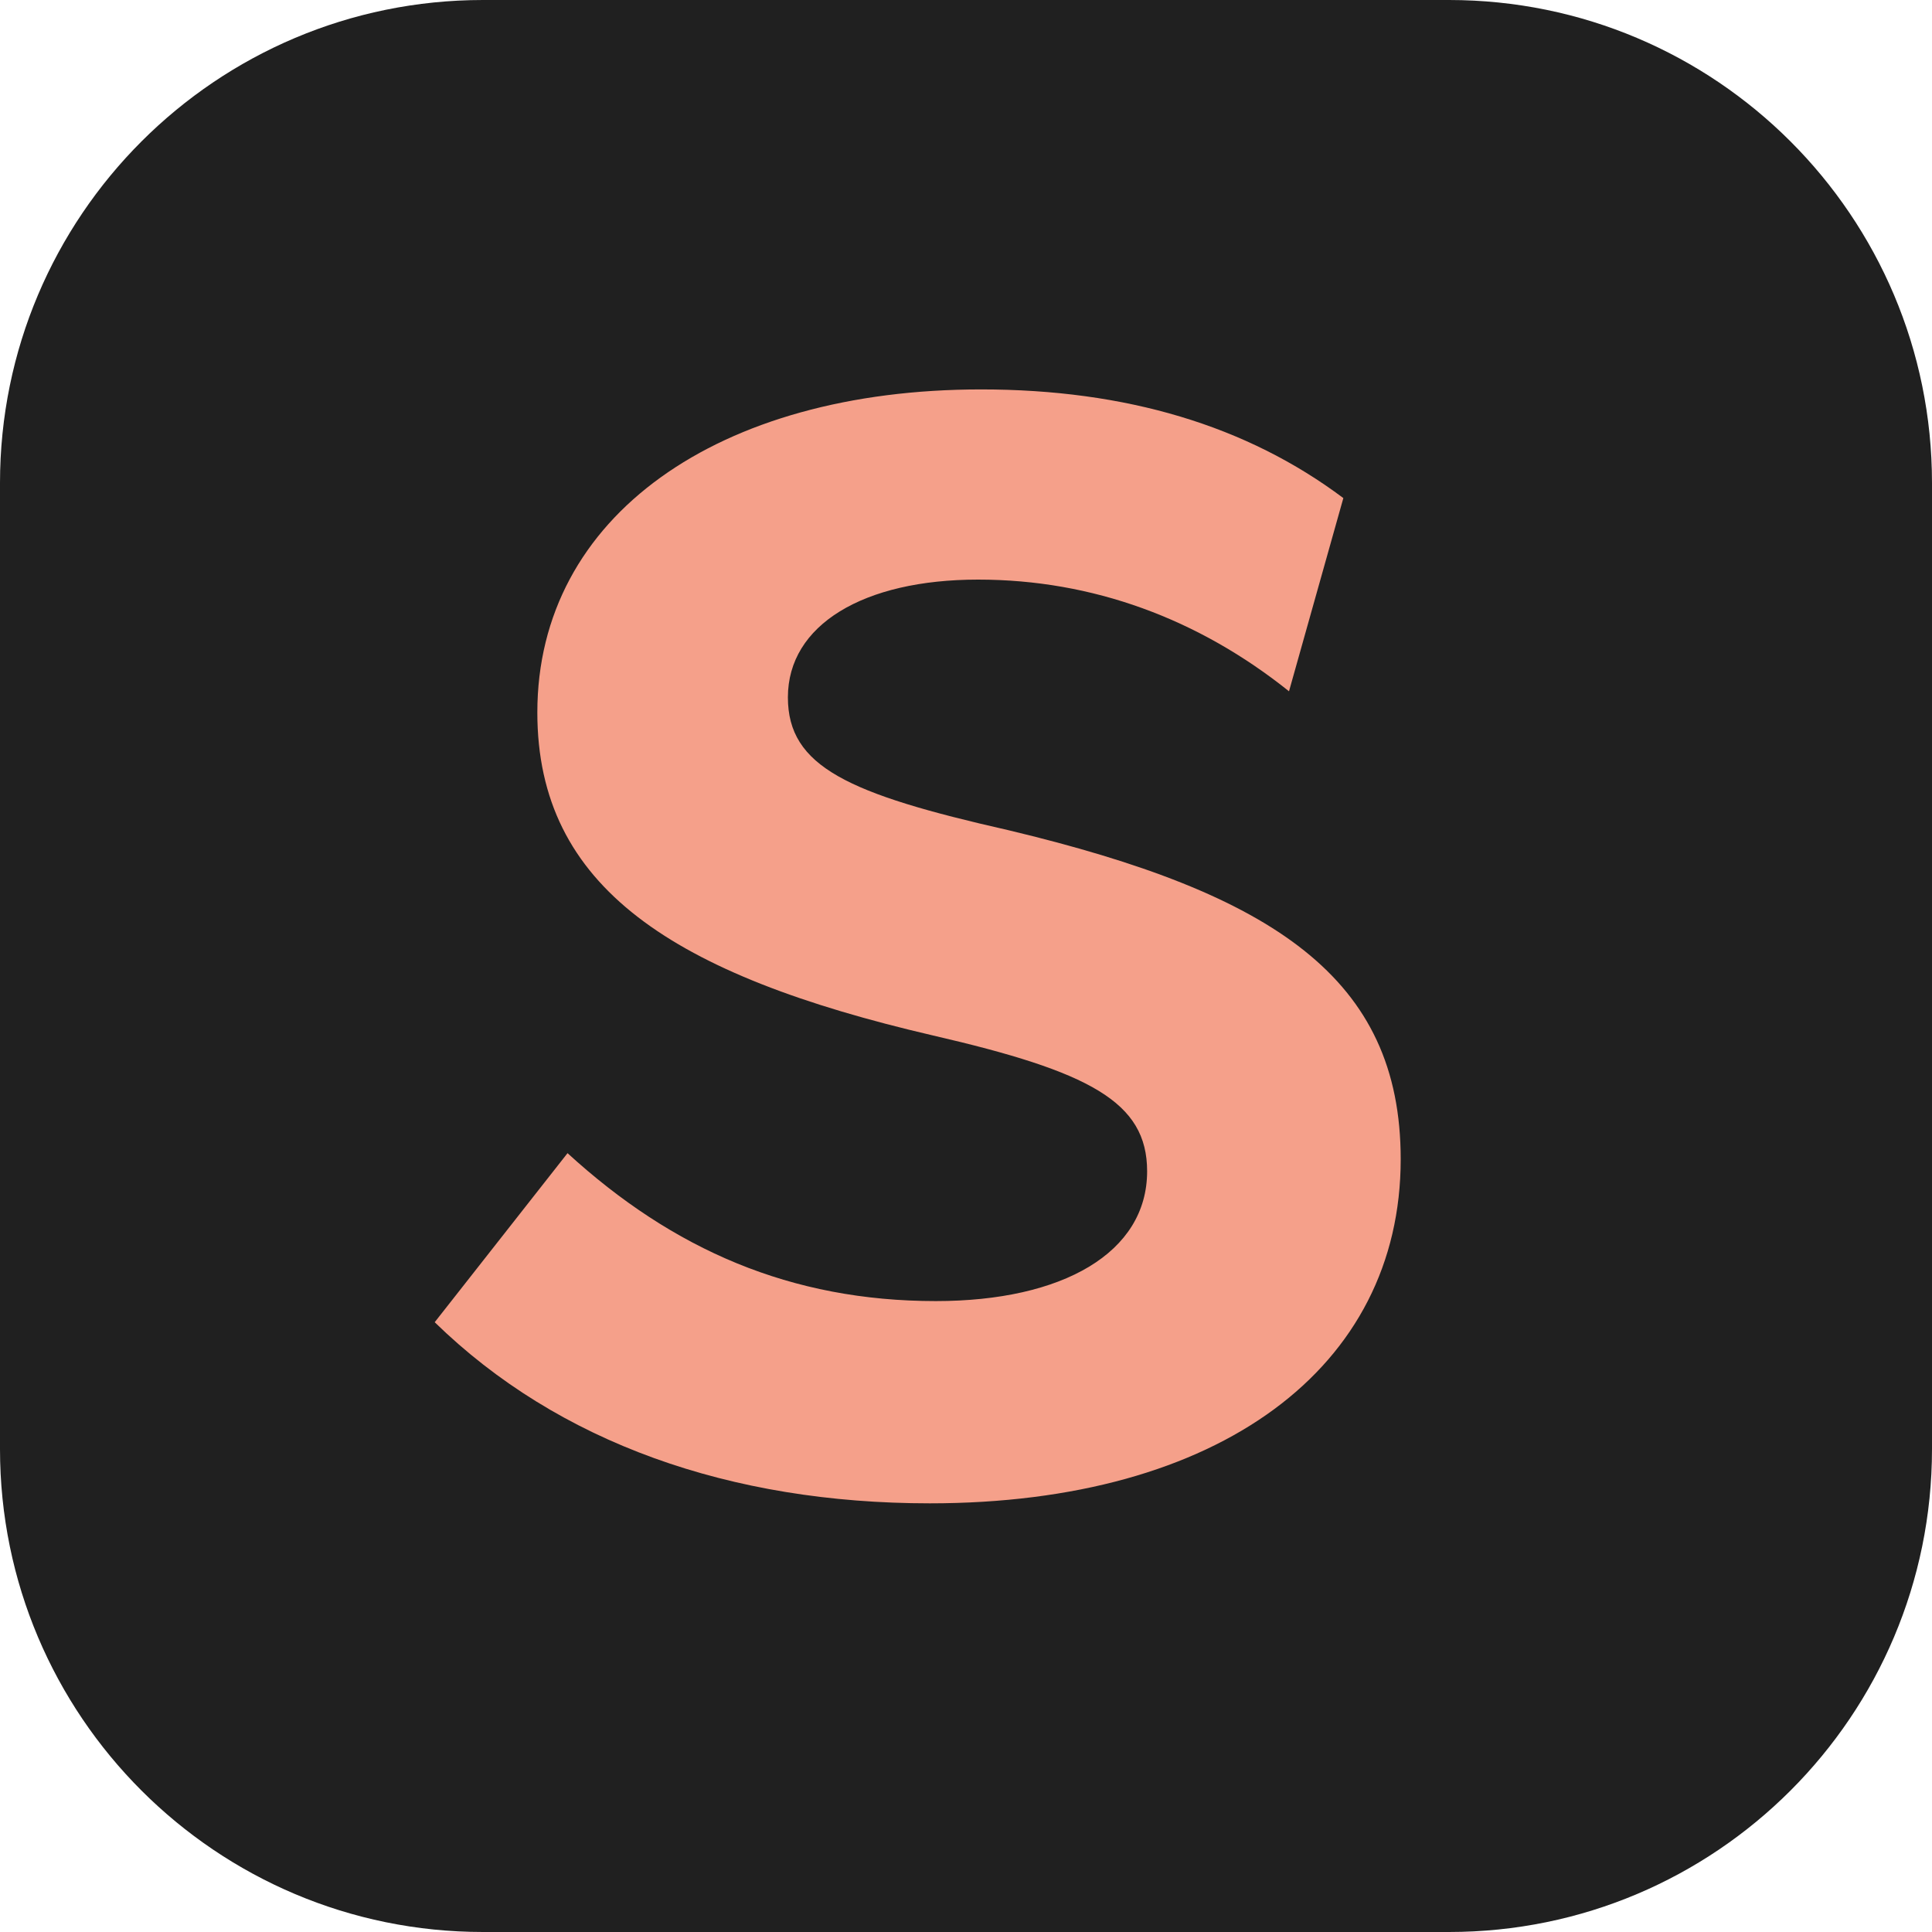
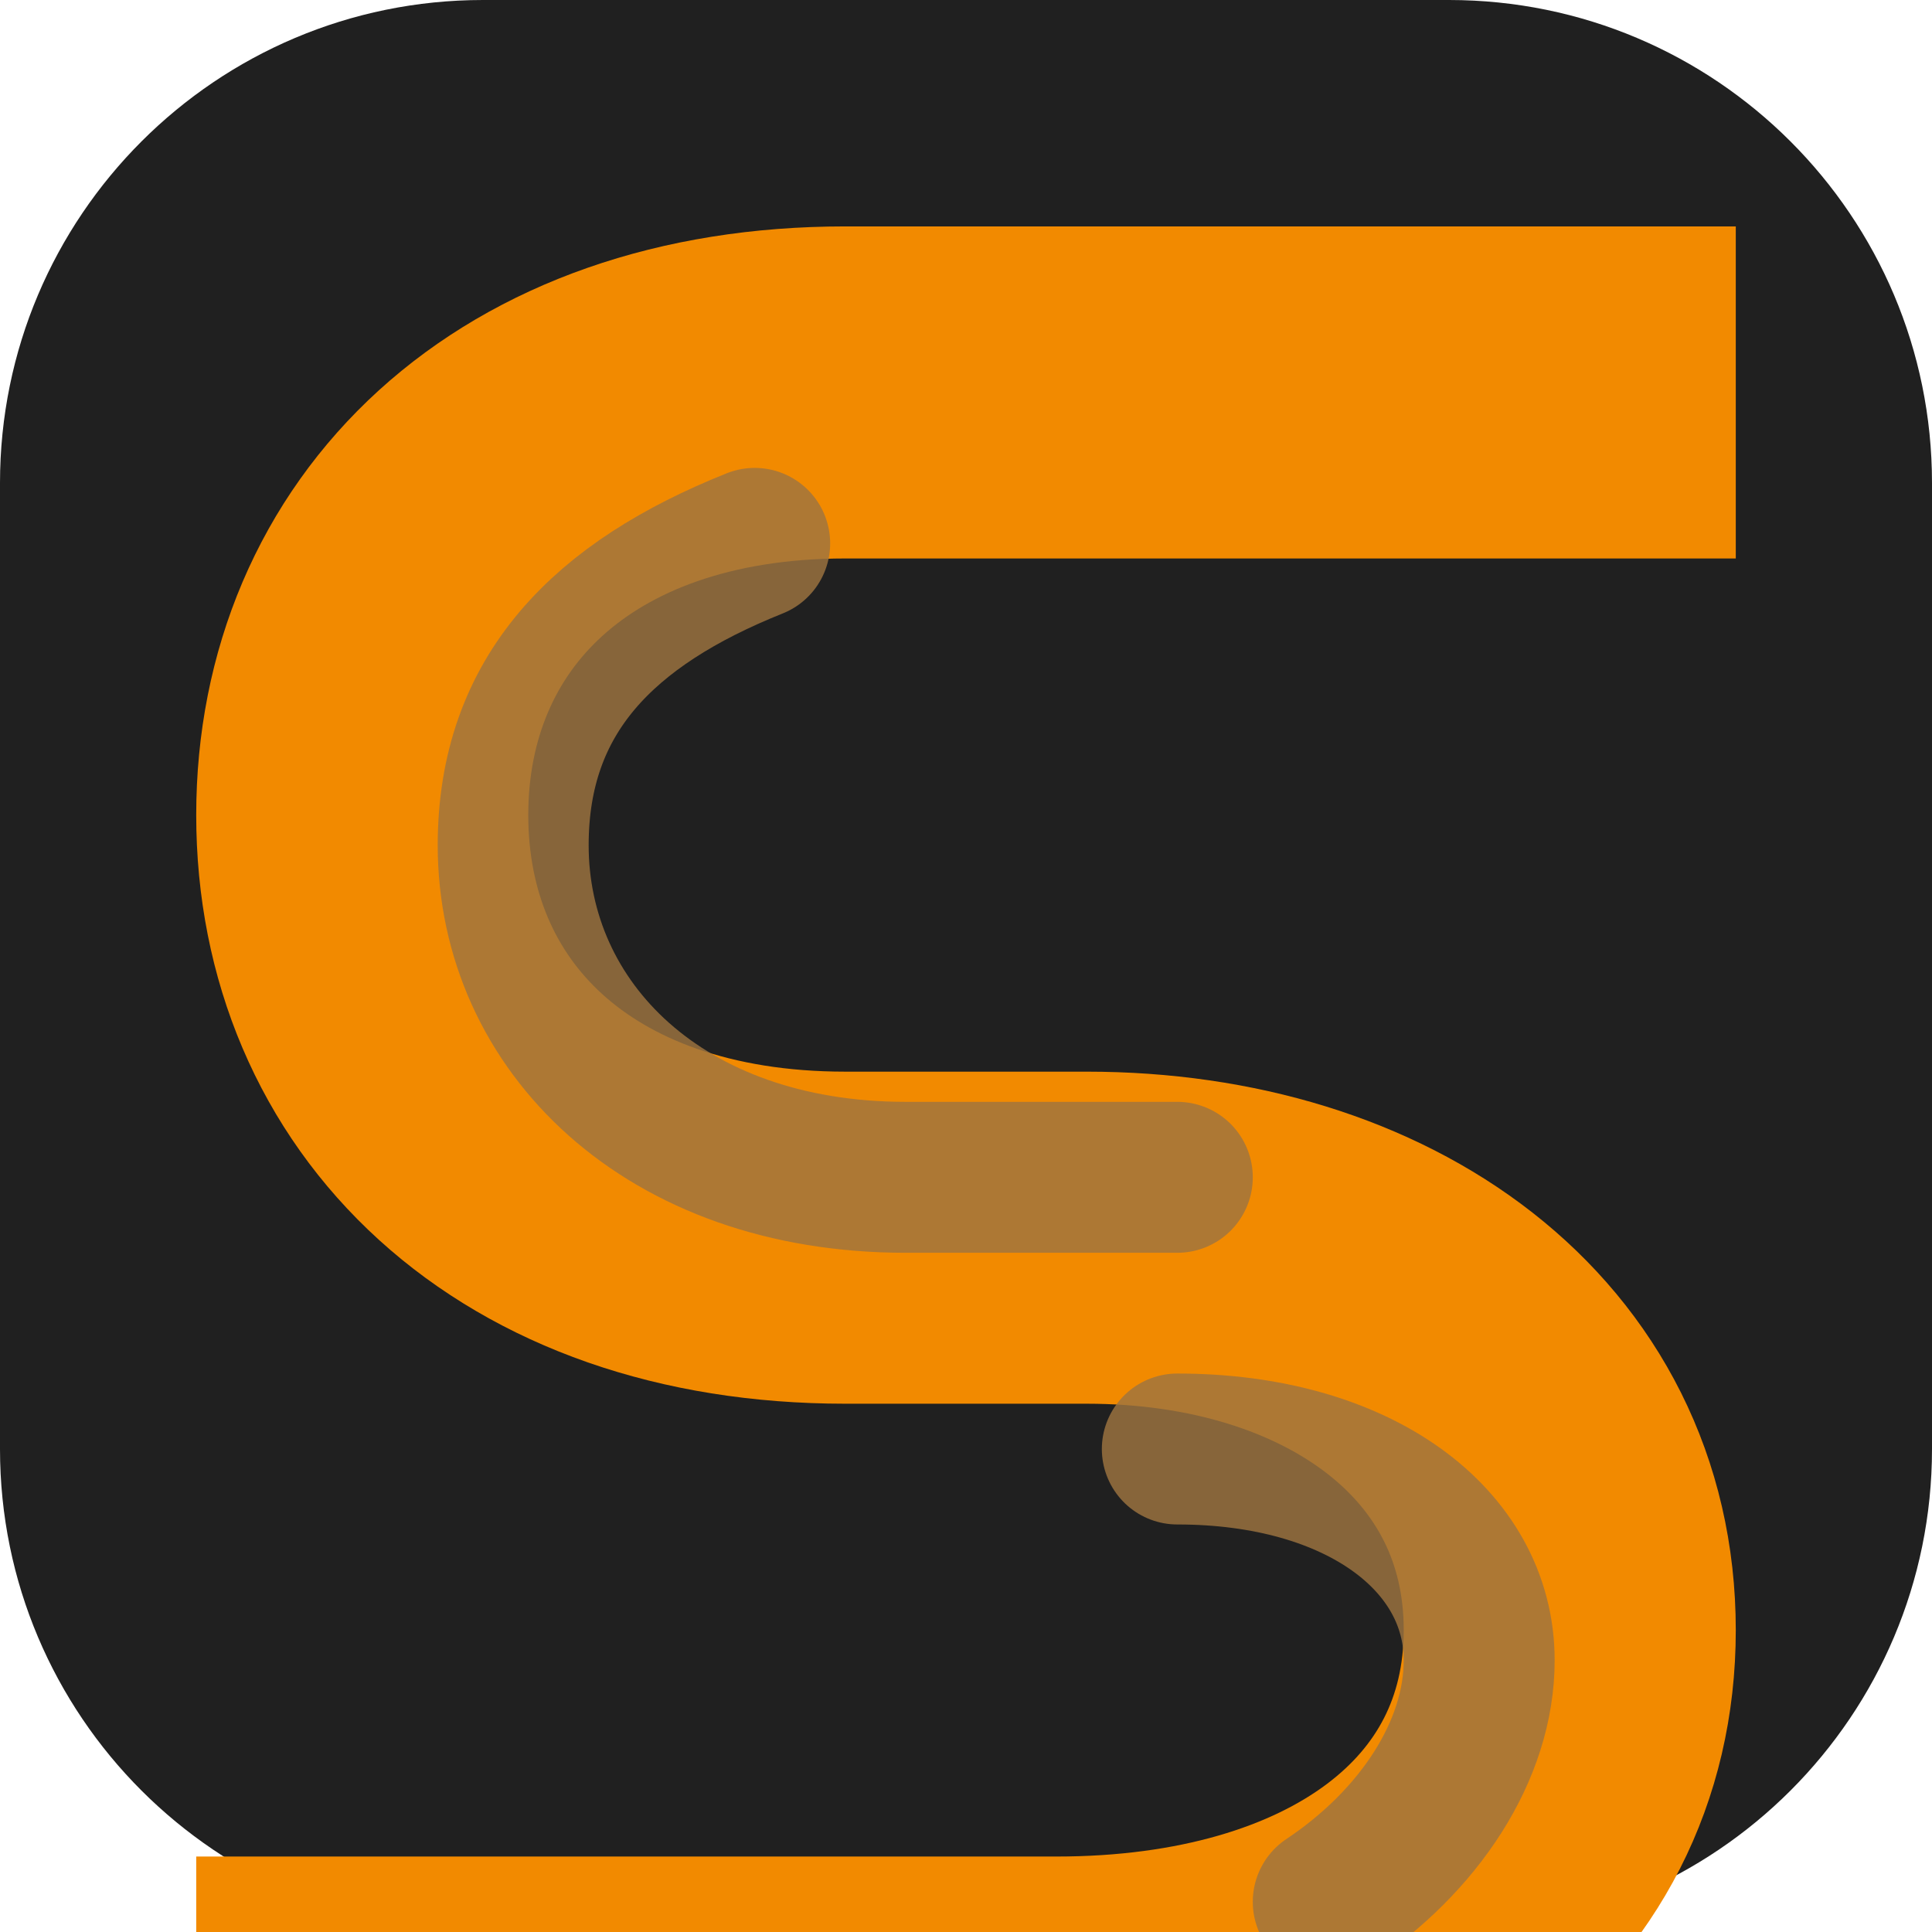
<svg xmlns="http://www.w3.org/2000/svg" viewBox="0 0 64 64" role="img" aria-labelledby="title">
  <rect width="64" height="64" rx="16" fill="#202020" />
-   <path d="M44.5 16.5c-3.2-2.4-7.2-3.6-12-3.6-8.7 0-14.7 4.2-14.7 10.7 0 5.8 4.5 8.7 13.1 10.7 5.2 1.2 7.1 2.2 7.1 4.5 0 2.7-2.8 4.3-7 4.3-4.8 0-8.7-1.7-12.2-4.9l-4.4 5.6c4.1 4 9.8 6 16.4 6 9.6 0 15.6-4.5 15.6-11.4 0-6-4.2-8.8-13-10.9-5.3-1.2-7.3-2.1-7.3-4.4 0-2.4 2.5-3.9 6.3-3.9 3.8 0 7.3 1.3 10.3 3.7z" fill="#f5a08a" />
+   <path d="M52 13H28C18 13 12 19 12 27s6 14 16 14h8c9 0 16 5 16 13s-7 13-17 13H12" fill="none" stroke="#f28a00" stroke-linecap="square" stroke-linejoin="round" stroke-width="11" />
+   <path d="M25 18c-5 2-8 5-8 10 0 6 5 11 13 11h9M39 48c6 0 10 3 10 7 0 3-2 6-5 8" fill="none" stroke="#9e7440" stroke-linecap="round" stroke-width="5" opacity=".82" />
</svg>
